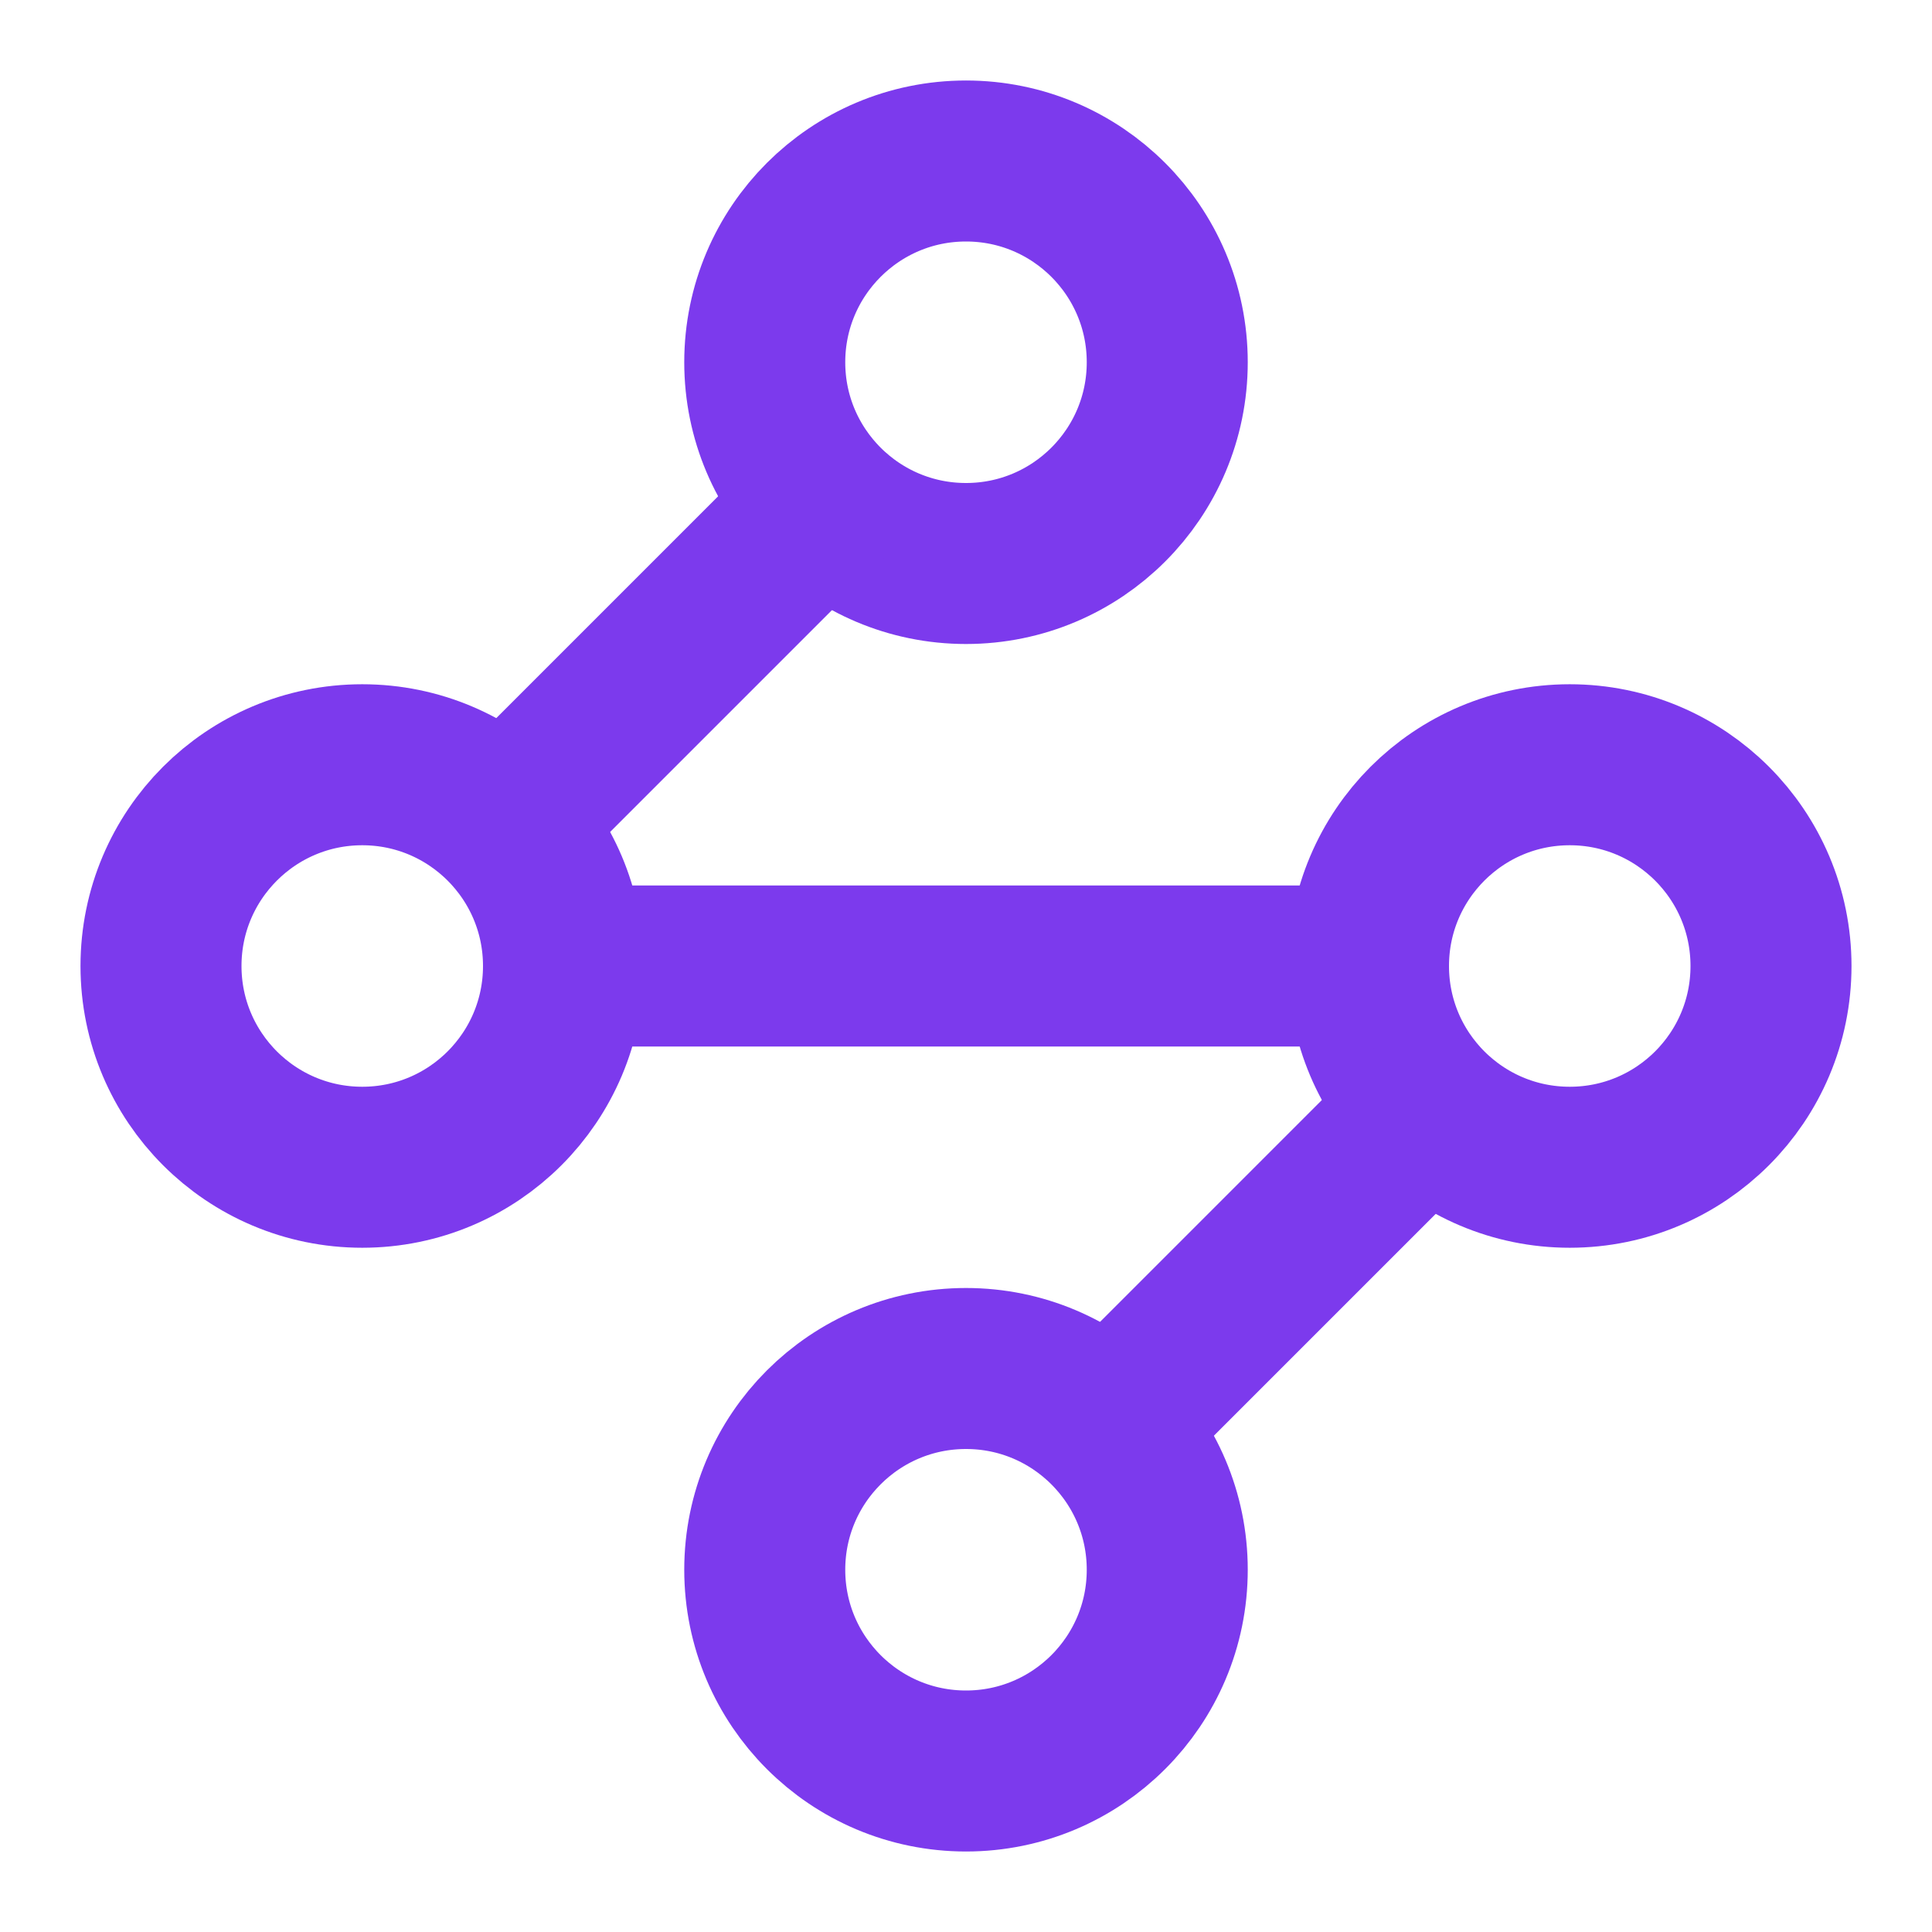
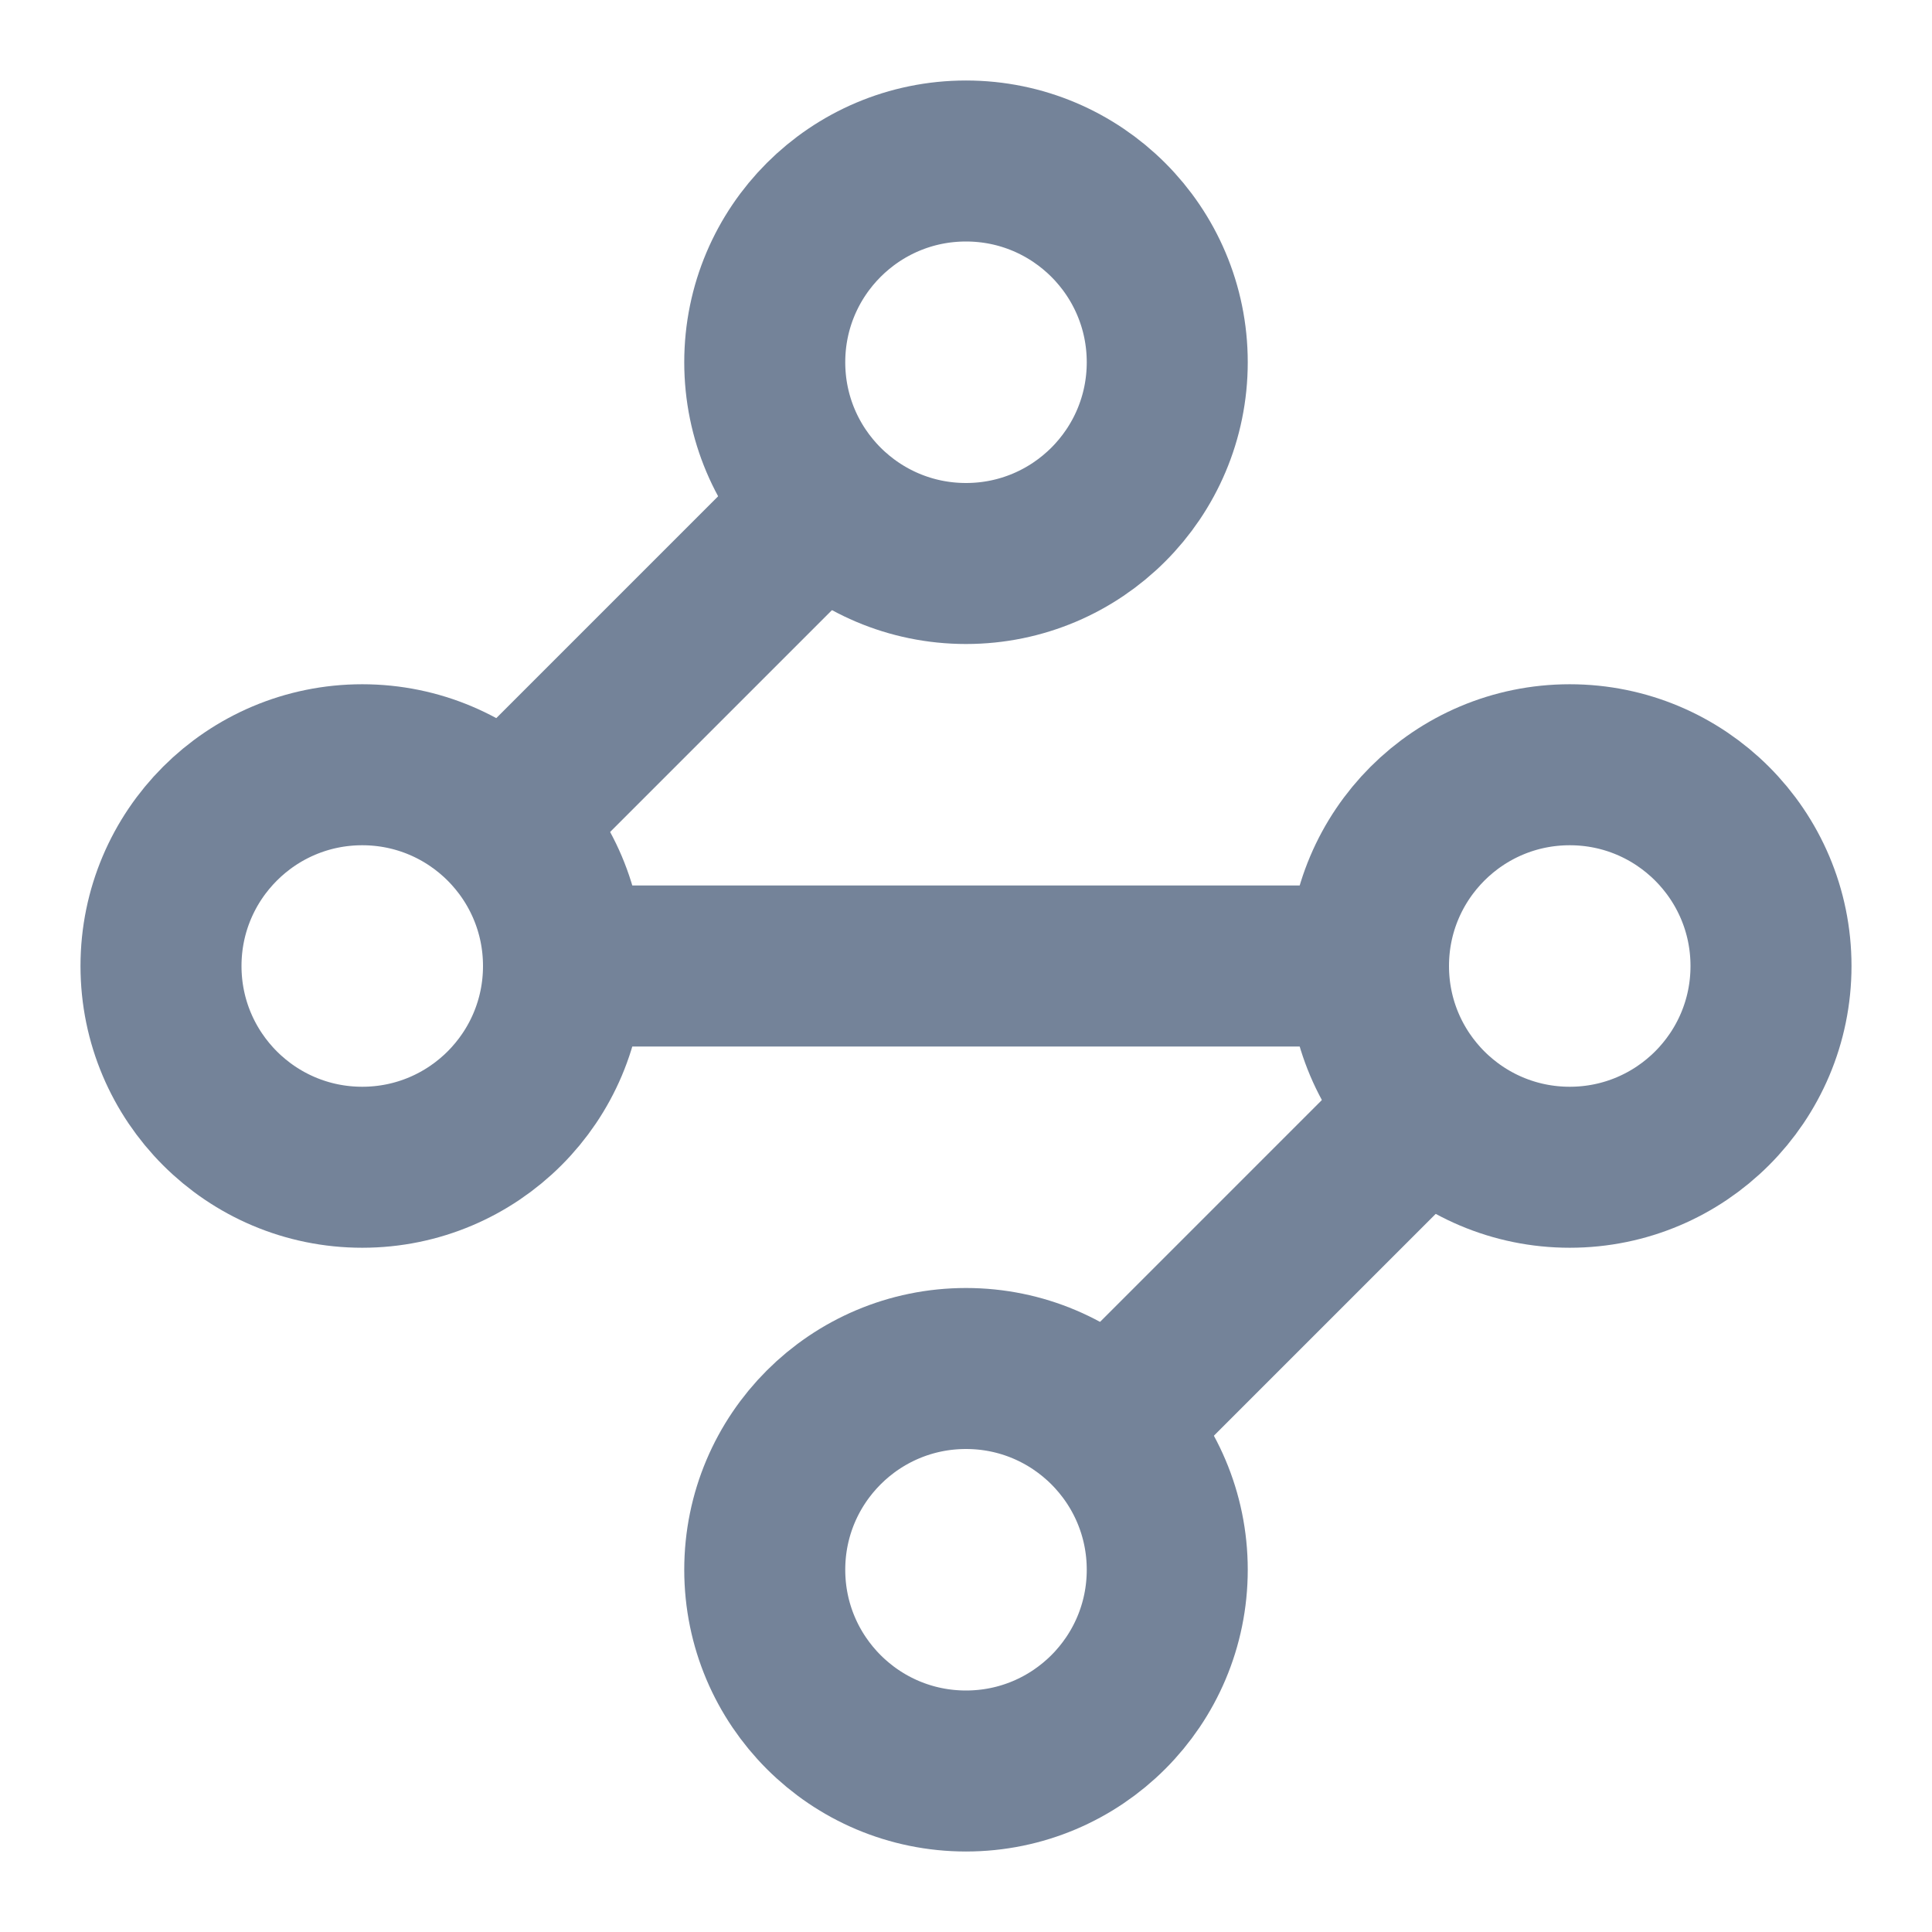
- <svg xmlns="http://www.w3.org/2000/svg" viewBox="0 0 24 24" width="24" height="24" fill="none" stroke="#7c3aed" stroke-width="2" stroke-linecap="round" stroke-linejoin="round" role="img" aria-label="Traces">
+ <svg xmlns="http://www.w3.org/2000/svg" viewBox="0 0 24 24" width="24" height="24" fill="none" stroke="#748399" stroke-width="2" stroke-linecap="round" stroke-linejoin="round" role="img" aria-label="Traces">
  <circle cx="12" cy="4.5" r="2.5" />
  <path d="m10.2 6.3-3.9 3.9" />
  <circle cx="4.5" cy="12" r="2.5" />
  <path d="M7 12h10" />
  <circle cx="19.5" cy="12" r="2.5" />
  <path d="m13.8 17.7 3.9-3.9" />
  <circle cx="12" cy="19.5" r="2.5" />
</svg>
